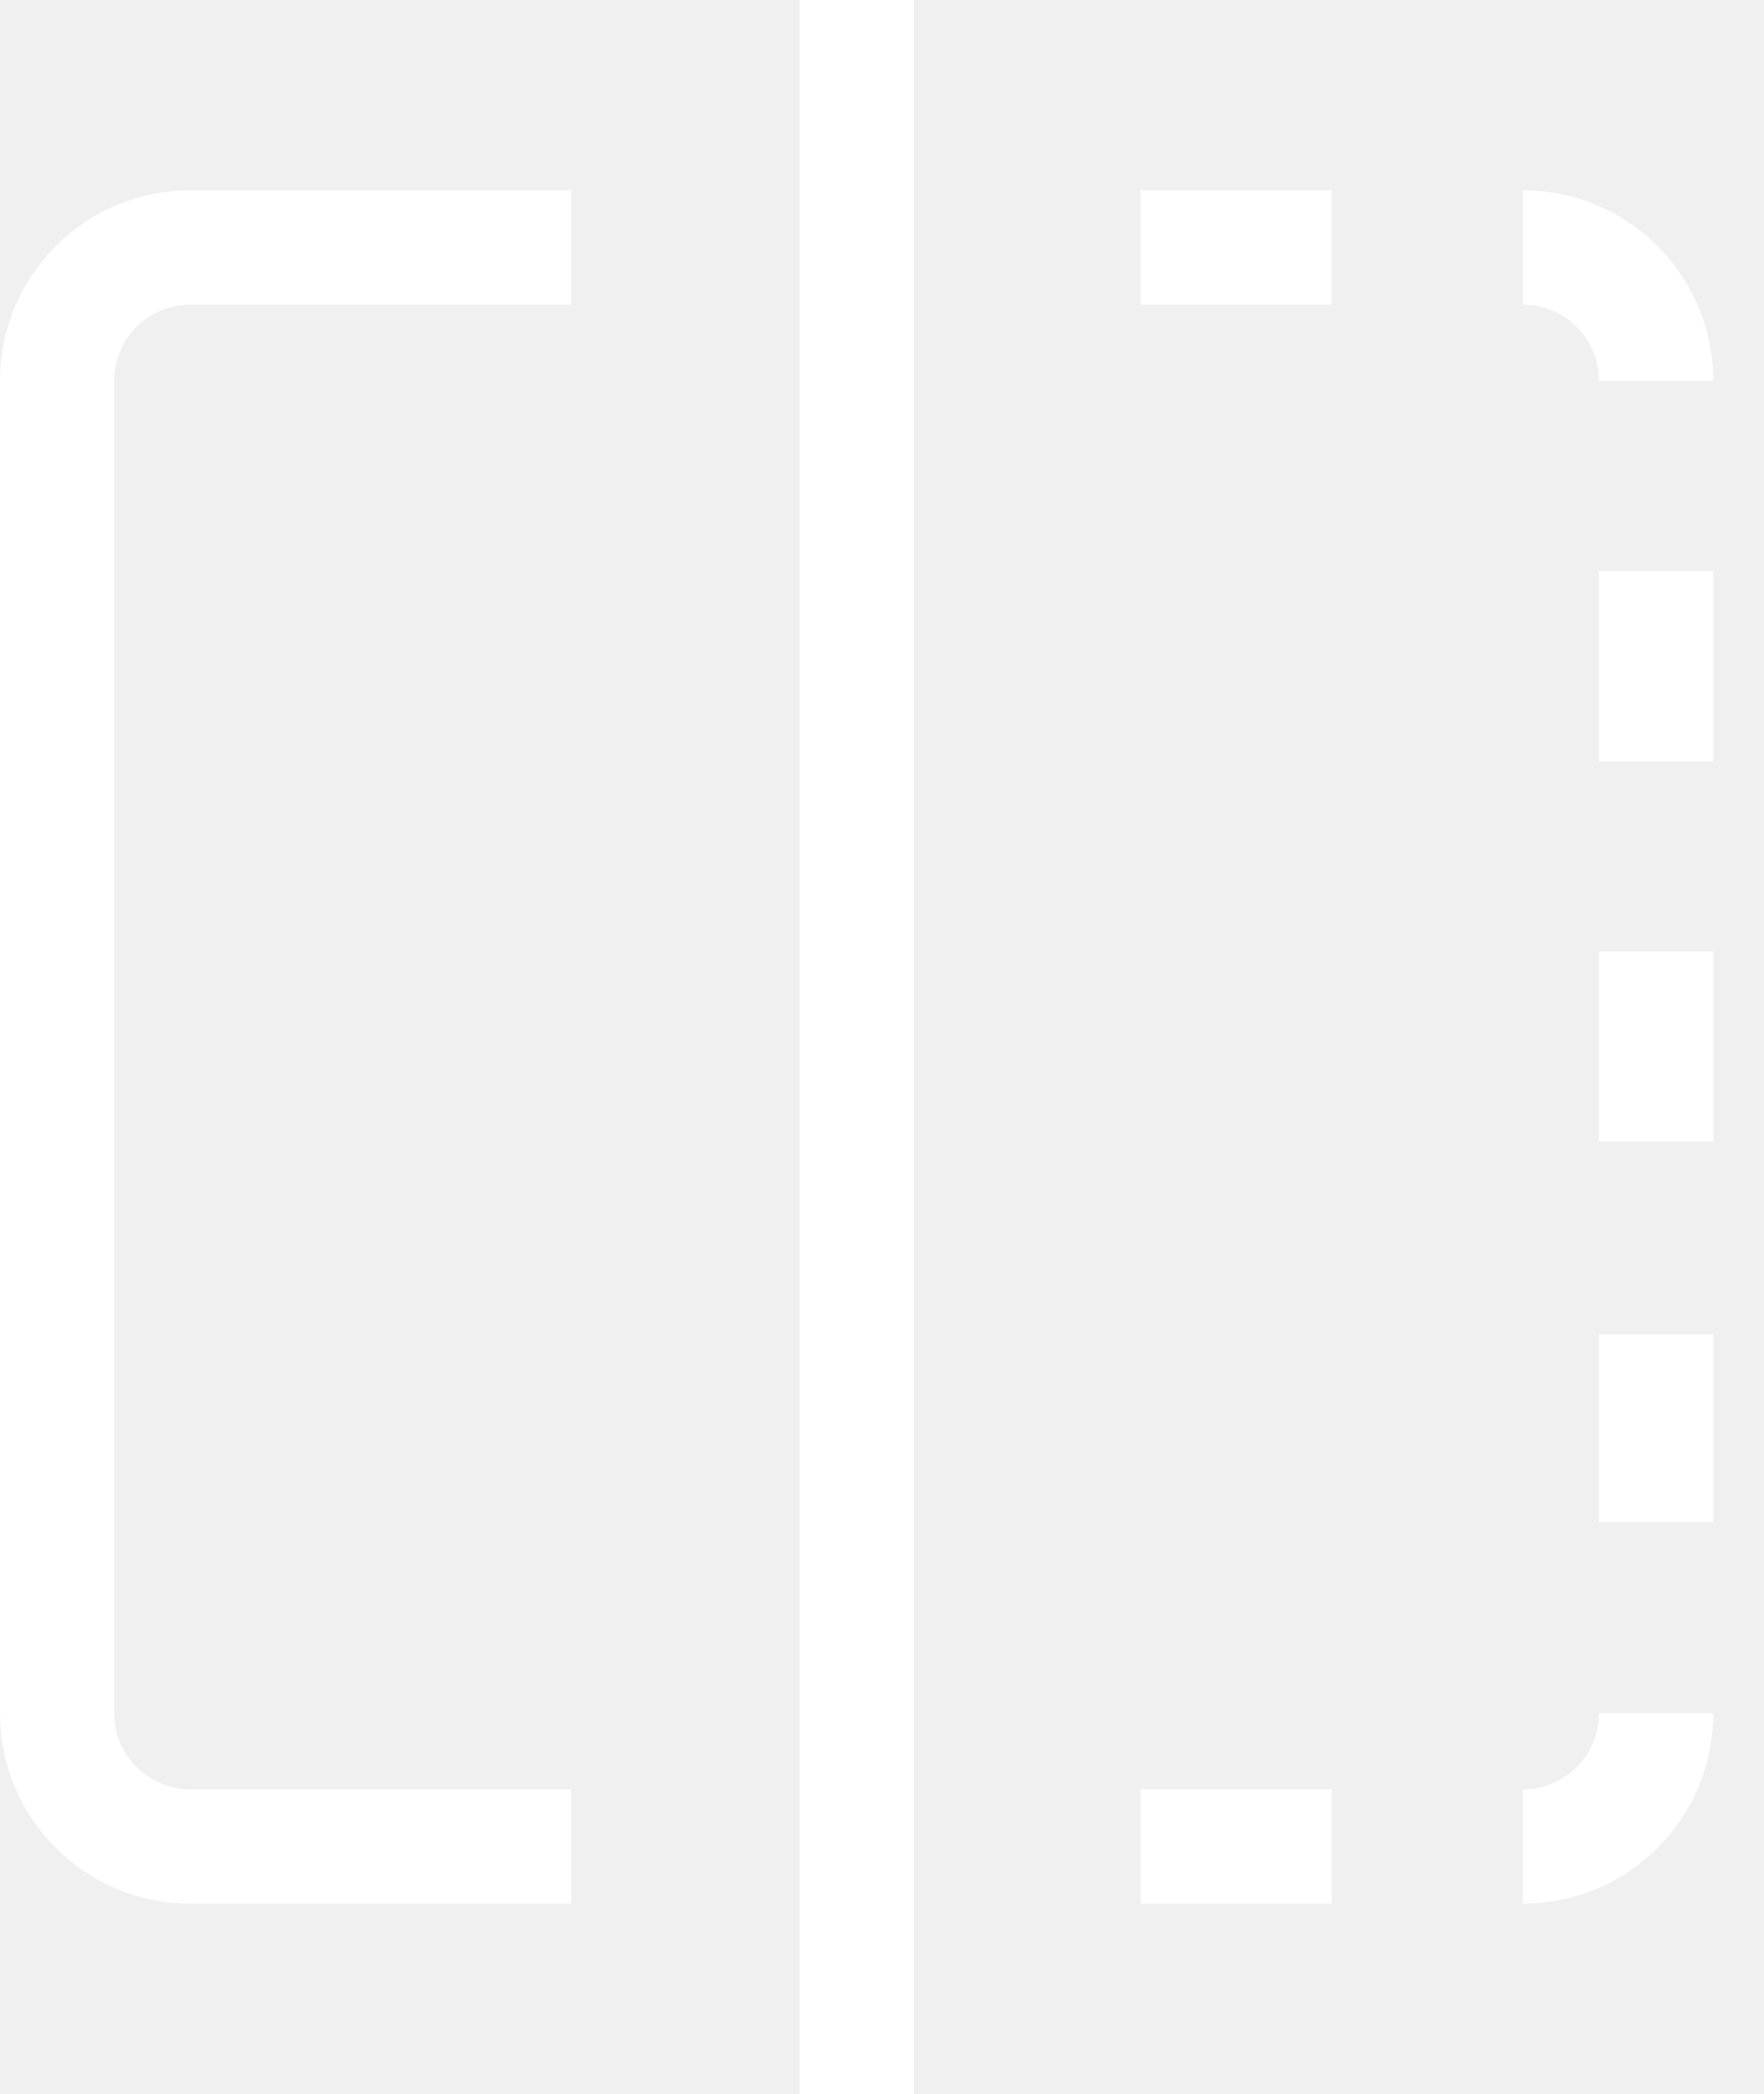
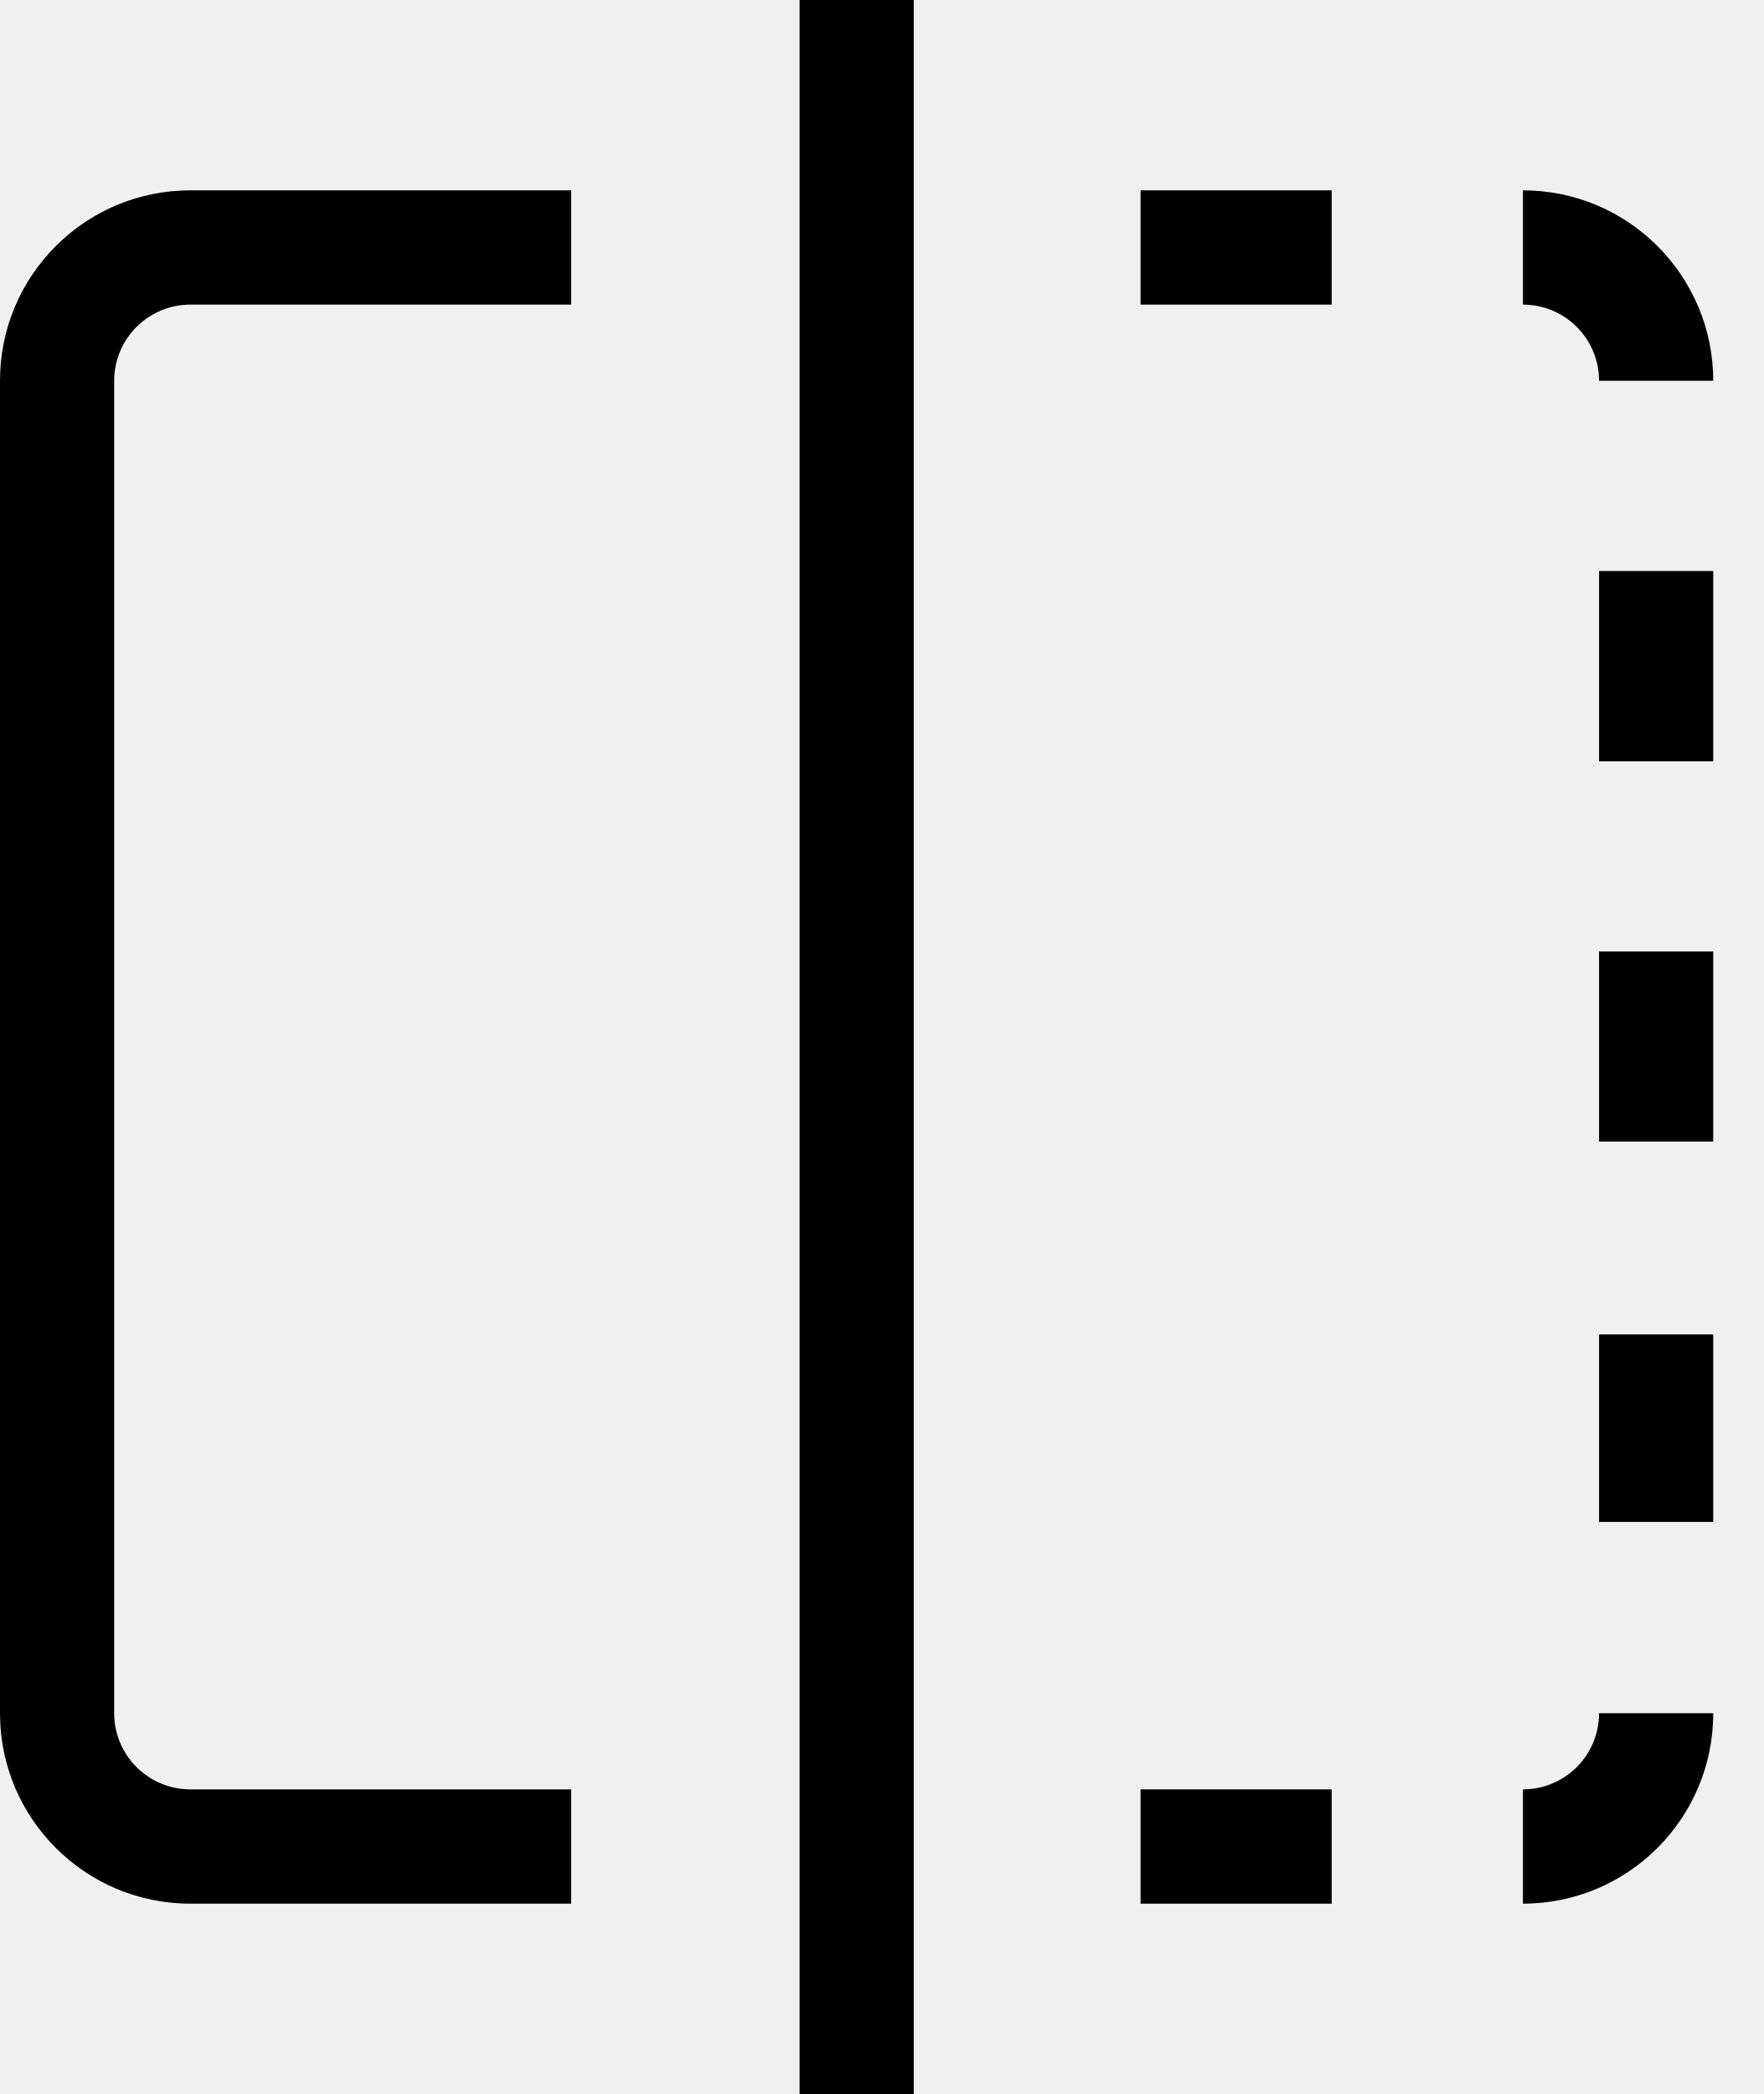
<svg xmlns="http://www.w3.org/2000/svg" width="16px" height="19px" viewBox="0 0 16 19" version="1.1">
-   <g id="Page-1" stroke="none" stroke-width="1" fill="none" fill-rule="evenodd">
-     <g id="Synth-Theme-(Title-Change)" transform="translate(-648, -308)" fill="#FFFFFF">
-       <g id="split-view.1" transform="translate(648, 308)">
-         <path d="M1.727,2.764 C1.346,2.764 1.036,3.073 1.036,3.455 L1.036,15.545 C1.036,15.927 1.346,16.236 1.727,16.236 L5.182,16.236 L5.182,17.273 L1.727,17.273 C0.773,17.273 0,16.499 0,15.545 L0,3.455 C0,2.501 0.773,1.727 1.727,1.727 L5.182,1.727 L5.182,2.764 L1.727,2.764 Z" id="Path" fill-rule="nonzero" />
-         <path d="M13.818,16.236 C14.2,16.236 14.509,15.927 14.509,15.545 L15.545,15.545 C15.545,16.499 14.772,17.273 13.818,17.273 L13.818,16.236 Z" id="Path" fill-rule="nonzero" />
-         <path d="M14.509,3.455 C14.509,3.073 14.2,2.764 13.818,2.764 L13.818,1.727 C14.772,1.727 15.545,2.501 15.545,3.455 L14.509,3.455 Z" id="Path" fill-rule="nonzero" />
-         <polygon id="Path" fill-rule="nonzero" points="10.349 2.764 10.349 1.727 12.083 1.727 12.083 2.764" />
-         <polygon id="Path" fill-rule="nonzero" points="10.349 17.273 10.349 16.236 12.083 16.236 12.083 17.273" />
-         <polygon id="Path" fill-rule="nonzero" points="15.545 13.809 14.509 13.809 14.509 12.108 15.545 12.108" />
-         <polygon id="Path" fill-rule="nonzero" points="15.545 10.358 14.509 10.358 14.509 8.633 15.545 8.633" />
-         <polygon id="Path" fill-rule="nonzero" points="15.545 6.908 14.509 6.908 14.509 5.181 15.545 5.181" />
-         <polygon id="Path" points="7.255 19 7.255 0 8.291 0 8.291 19" />
-       </g>
+   <g id="Synth-Theme-(Title-Change)" transform="translate(-648, -308)" fill="">
+     <g id="split-view.1" transform="translate(648, 308)">
+       <path d="M1.727,2.764 C1.346,2.764 1.036,3.073 1.036,3.455 L1.036,15.545 C1.036,15.927 1.346,16.236 1.727,16.236 L5.182,16.236 L5.182,17.273 L1.727,17.273 C0.773,17.273 0,16.499 0,15.545 L0,3.455 C0,2.501 0.773,1.727 1.727,1.727 L5.182,1.727 L5.182,2.764 L1.727,2.764 Z" id="Path" fill-rule="nonzero" />
+       <path d="M13.818,16.236 C14.2,16.236 14.509,15.927 14.509,15.545 L15.545,15.545 C15.545,16.499 14.772,17.273 13.818,17.273 L13.818,16.236 Z" id="Path" fill-rule="nonzero" />
+       <path d="M14.509,3.455 C14.509,3.073 14.2,2.764 13.818,2.764 L13.818,1.727 C14.772,1.727 15.545,2.501 15.545,3.455 L14.509,3.455 Z" id="Path" fill-rule="nonzero" />
+       <polygon id="Path" fill-rule="nonzero" points="10.349 2.764 10.349 1.727 12.083 1.727 12.083 2.764" />
+       <polygon id="Path" fill-rule="nonzero" points="10.349 17.273 10.349 16.236 12.083 16.236 12.083 17.273" />
+       <polygon id="Path" fill-rule="nonzero" points="15.545 13.809 14.509 13.809 14.509 12.108 15.545 12.108" />
+       <polygon id="Path" fill-rule="nonzero" points="15.545 10.358 14.509 10.358 14.509 8.633 15.545 8.633" />
+       <polygon id="Path" fill-rule="nonzero" points="15.545 6.908 14.509 6.908 14.509 5.181 15.545 5.181" />
+       <polygon id="Path" points="7.255 19 7.255 0 8.291 0 8.291 19" />
    </g>
  </g>
- </svg>
+ ̧</svg>
